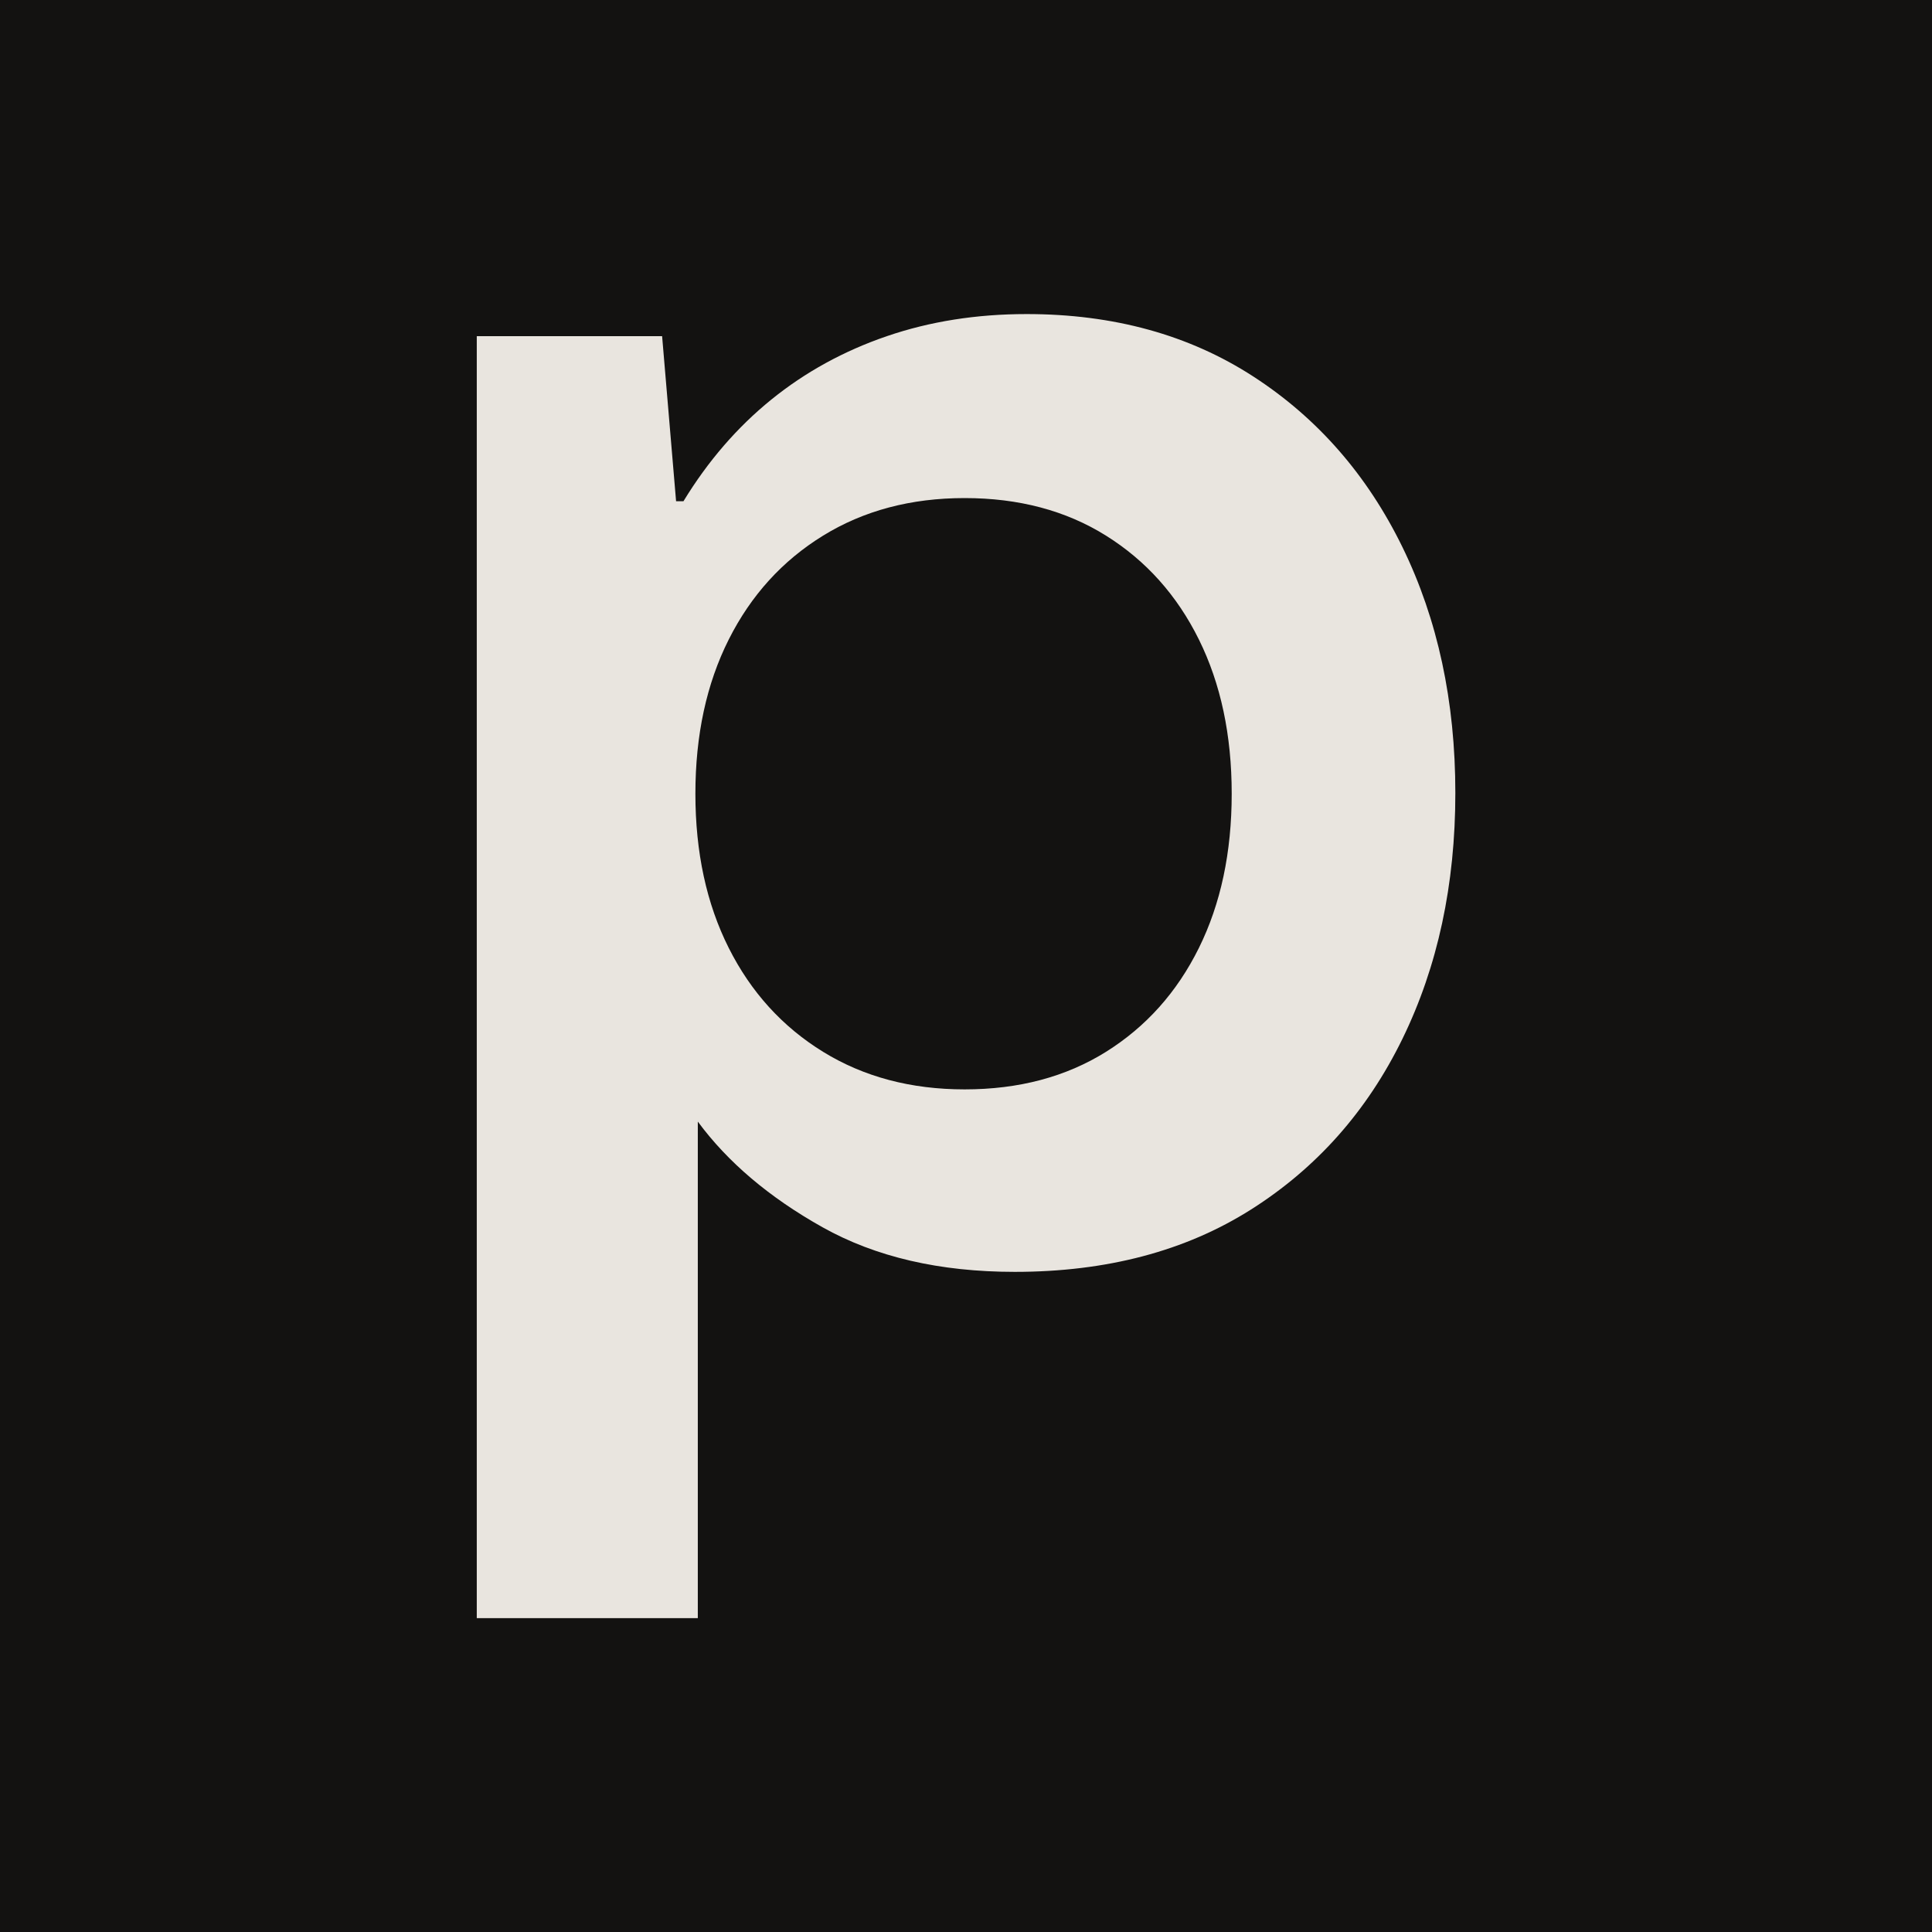
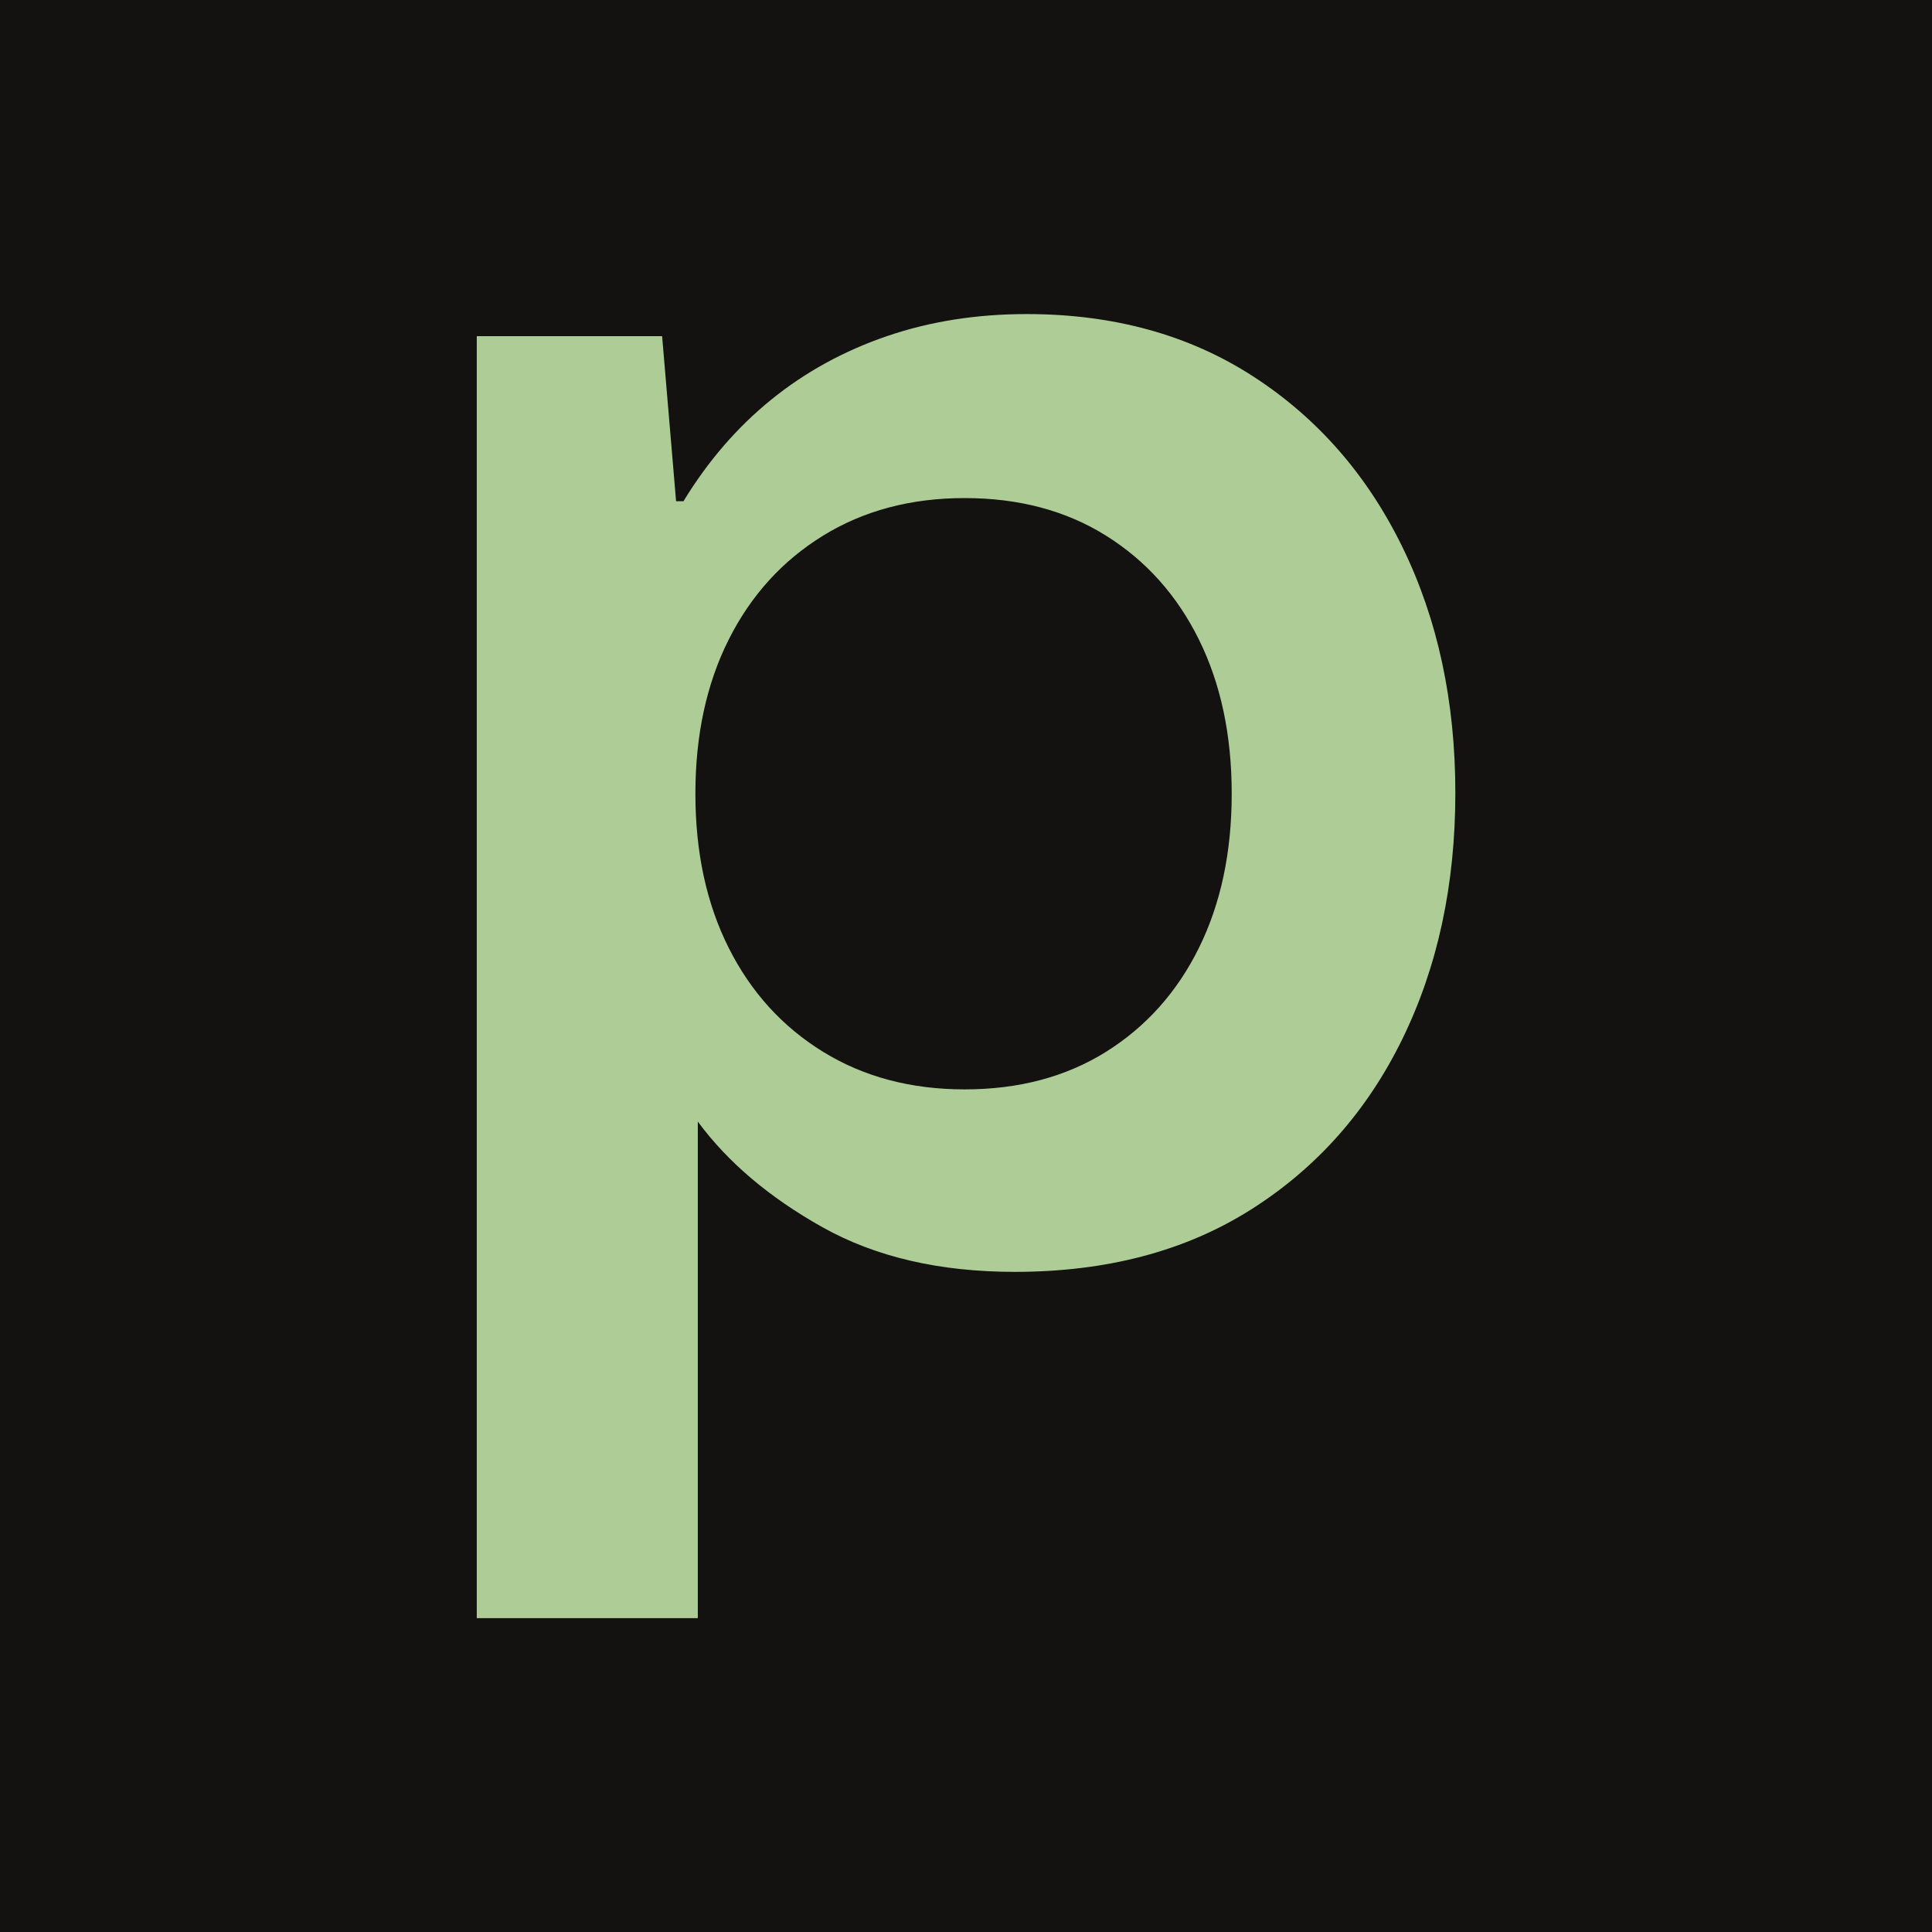
<svg xmlns="http://www.w3.org/2000/svg" viewBox="0 0 80 80">
  <rect width="80" height="80" fill="#131211" />
-   <path transform="translate(16.31 51.75) scale(0.07627 -0.07627)" d="M45 -200V496H145.623L153.209 406.38H157.209Q177.14 439.069 204.864 461.535Q232.588 484 267.639 496.0Q302.691 508 343.519 508Q414.277 508 466.57 474.121Q518.863 440.241 547.57 381.448Q576.277 322.655 576.277 248Q576.277 173.345 547.57 114.552Q518.863 55.759 465.398 21.879Q411.932 -12 337.071 -12Q275.933 -12 232.675 12.241Q189.416 36.482 165.002 69.585V-200ZM309.863 87.071Q354 87.071 386.62 107.467Q419.241 127.863 437.051 163.863Q454.861 199.863 454.861 247.586Q454.861 295.31 437.051 331.309Q419.241 367.309 386.62 387.705Q354 408.102 309.863 408.102Q266.139 408.102 233.019 387.705Q199.898 367.309 181.795 331.309Q163.692 295.31 163.692 247.586Q163.692 199.863 181.795 163.863Q199.898 127.863 233.019 107.467Q266.139 87.071 309.863 87.071Z" fill="#e9e5df" />
+   <path transform="translate(16.31 51.75) scale(0.07627 -0.07627)" d="M45 -200V496H145.623L153.209 406.38H157.209Q177.14 439.069 204.864 461.535Q232.588 484 267.639 496.0Q302.691 508 343.519 508Q414.277 508 466.57 474.121Q518.863 440.241 547.57 381.448Q576.277 322.655 576.277 248Q576.277 173.345 547.57 114.552Q518.863 55.759 465.398 21.879Q411.932 -12 337.071 -12Q275.933 -12 232.675 12.241Q189.416 36.482 165.002 69.585V-200ZM309.863 87.071Q354 87.071 386.62 107.467Q419.241 127.863 437.051 163.863Q454.861 199.863 454.861 247.586Q454.861 295.31 437.051 331.309Q419.241 367.309 386.62 387.705Q354 408.102 309.863 408.102Q266.139 408.102 233.019 387.705Q199.898 367.309 181.795 331.309Q163.692 295.31 163.692 247.586Q163.692 199.863 181.795 163.863Q199.898 127.863 233.019 107.467Q266.139 87.071 309.863 87.071Z" fill="#aecd96" />
</svg>
